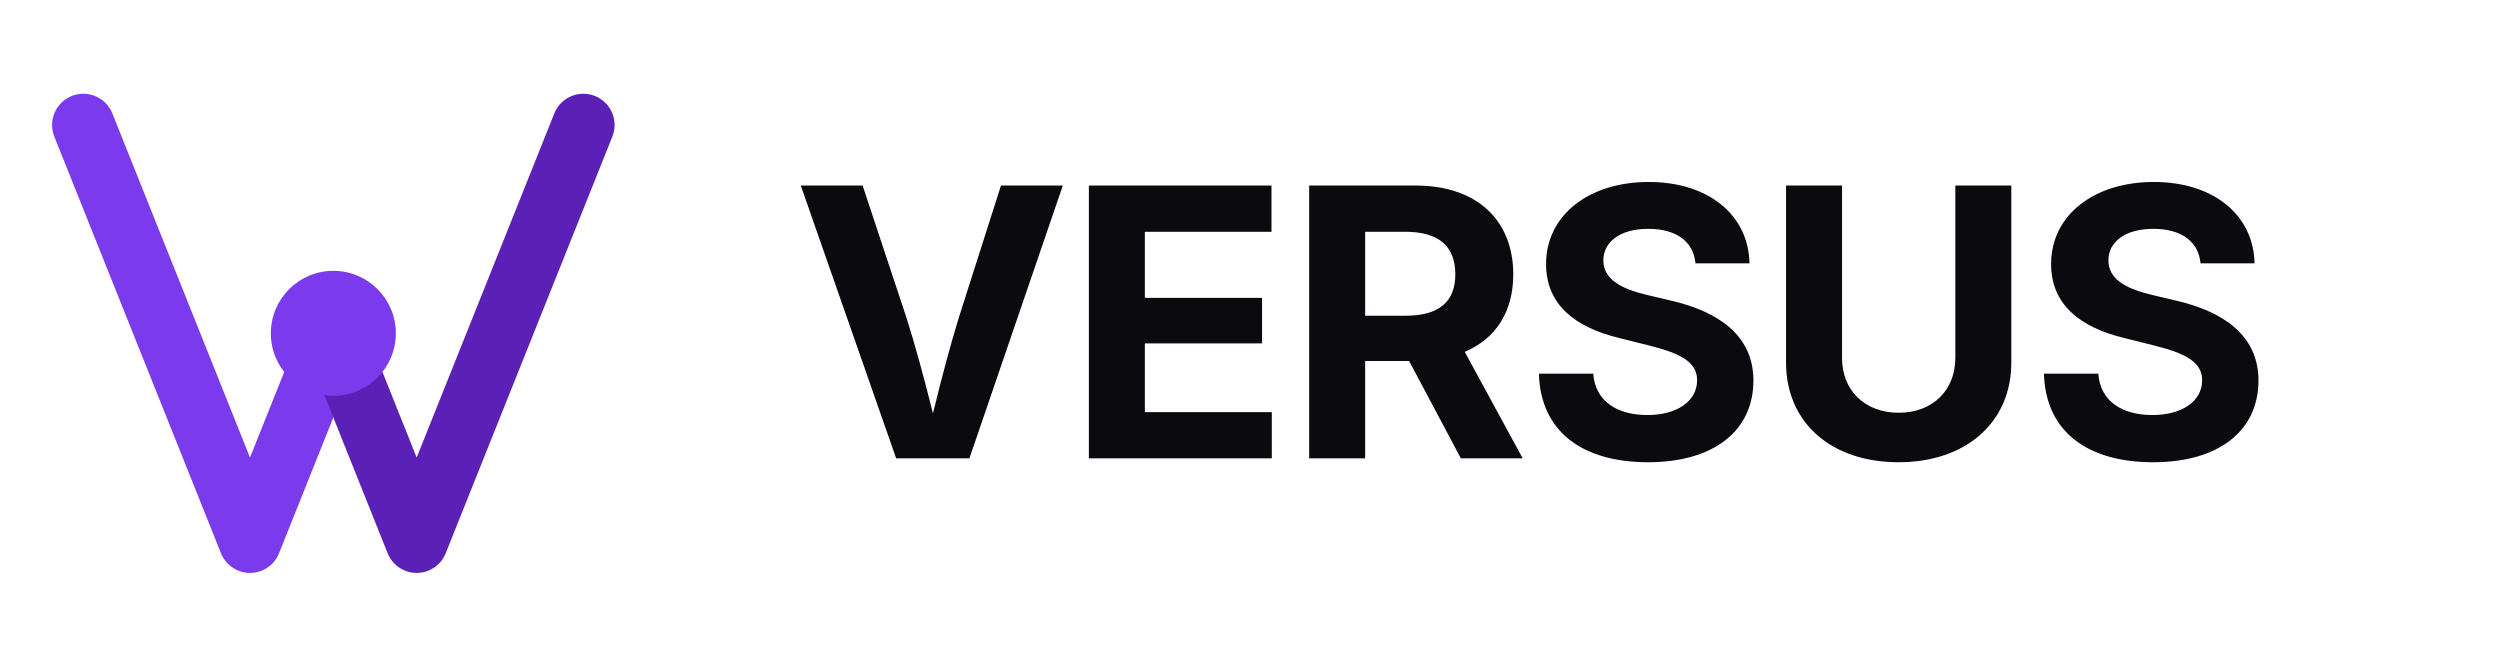
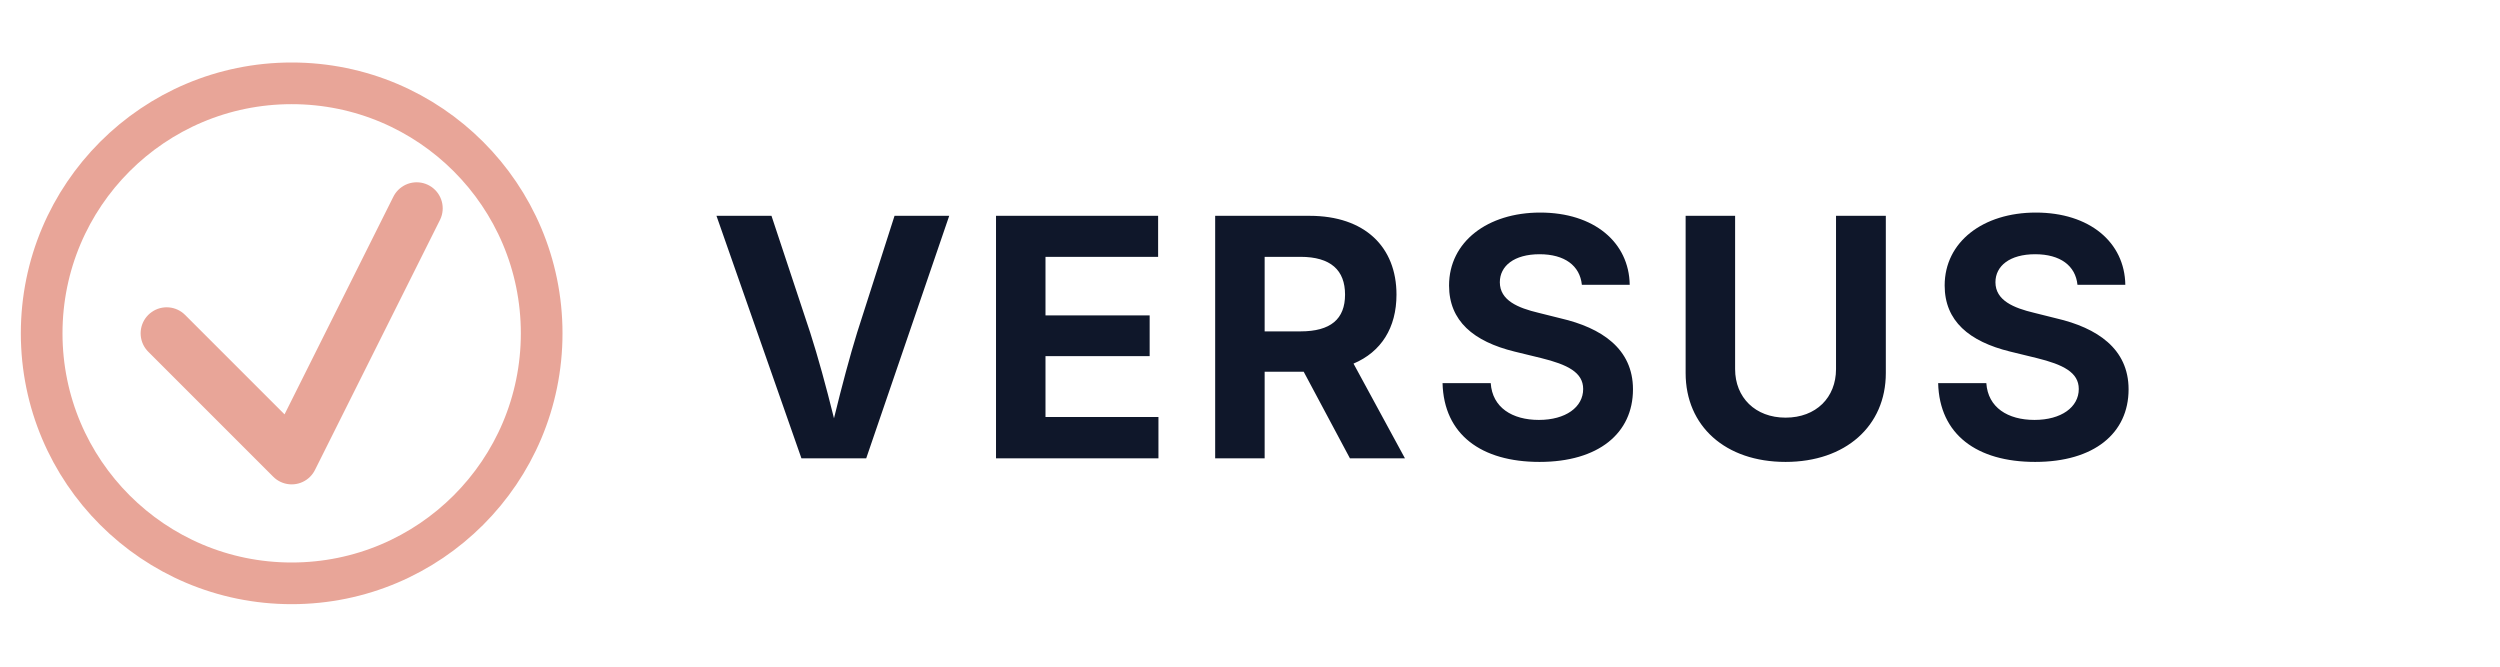
<svg xmlns="http://www.w3.org/2000/svg" width="120" height="32" viewBox="0 0 120 32" fill="none">
-   <g>
-     <path d="M4 6L12 26L16 16" stroke="#7C3AED" stroke-width="3" stroke-linecap="round" stroke-linejoin="round" />
-     <path d="M16 16L20 26L28 6" stroke="#5B21B6" stroke-width="3" stroke-linecap="round" stroke-linejoin="round" />
-     <circle cx="16" cy="16" r="3" fill="#7C3AED" />
+   <g transform="translate(0, 2)">
+     <circle cx="14" cy="14" r="12" fill="none" stroke="#E8A598" stroke-width="2" />
+     <path d="M8 14 L14 20 L20 8" stroke="#E8A598" stroke-width="2.5" stroke-linecap="round" stroke-linejoin="round" fill="none" />
  </g>
-   <text x="38" y="22" font-family="system-ui, -apple-system, sans-serif" font-size="18" font-weight="700" fill="#0A0A0F" letter-spacing="-0.02em">VERSUS</text>
+   <text x="34" y="22" font-family="system-ui, -apple-system, sans-serif" font-size="16" font-weight="700" fill="#0F172A" letter-spacing="0.05em">VERSUS</text>
</svg>
